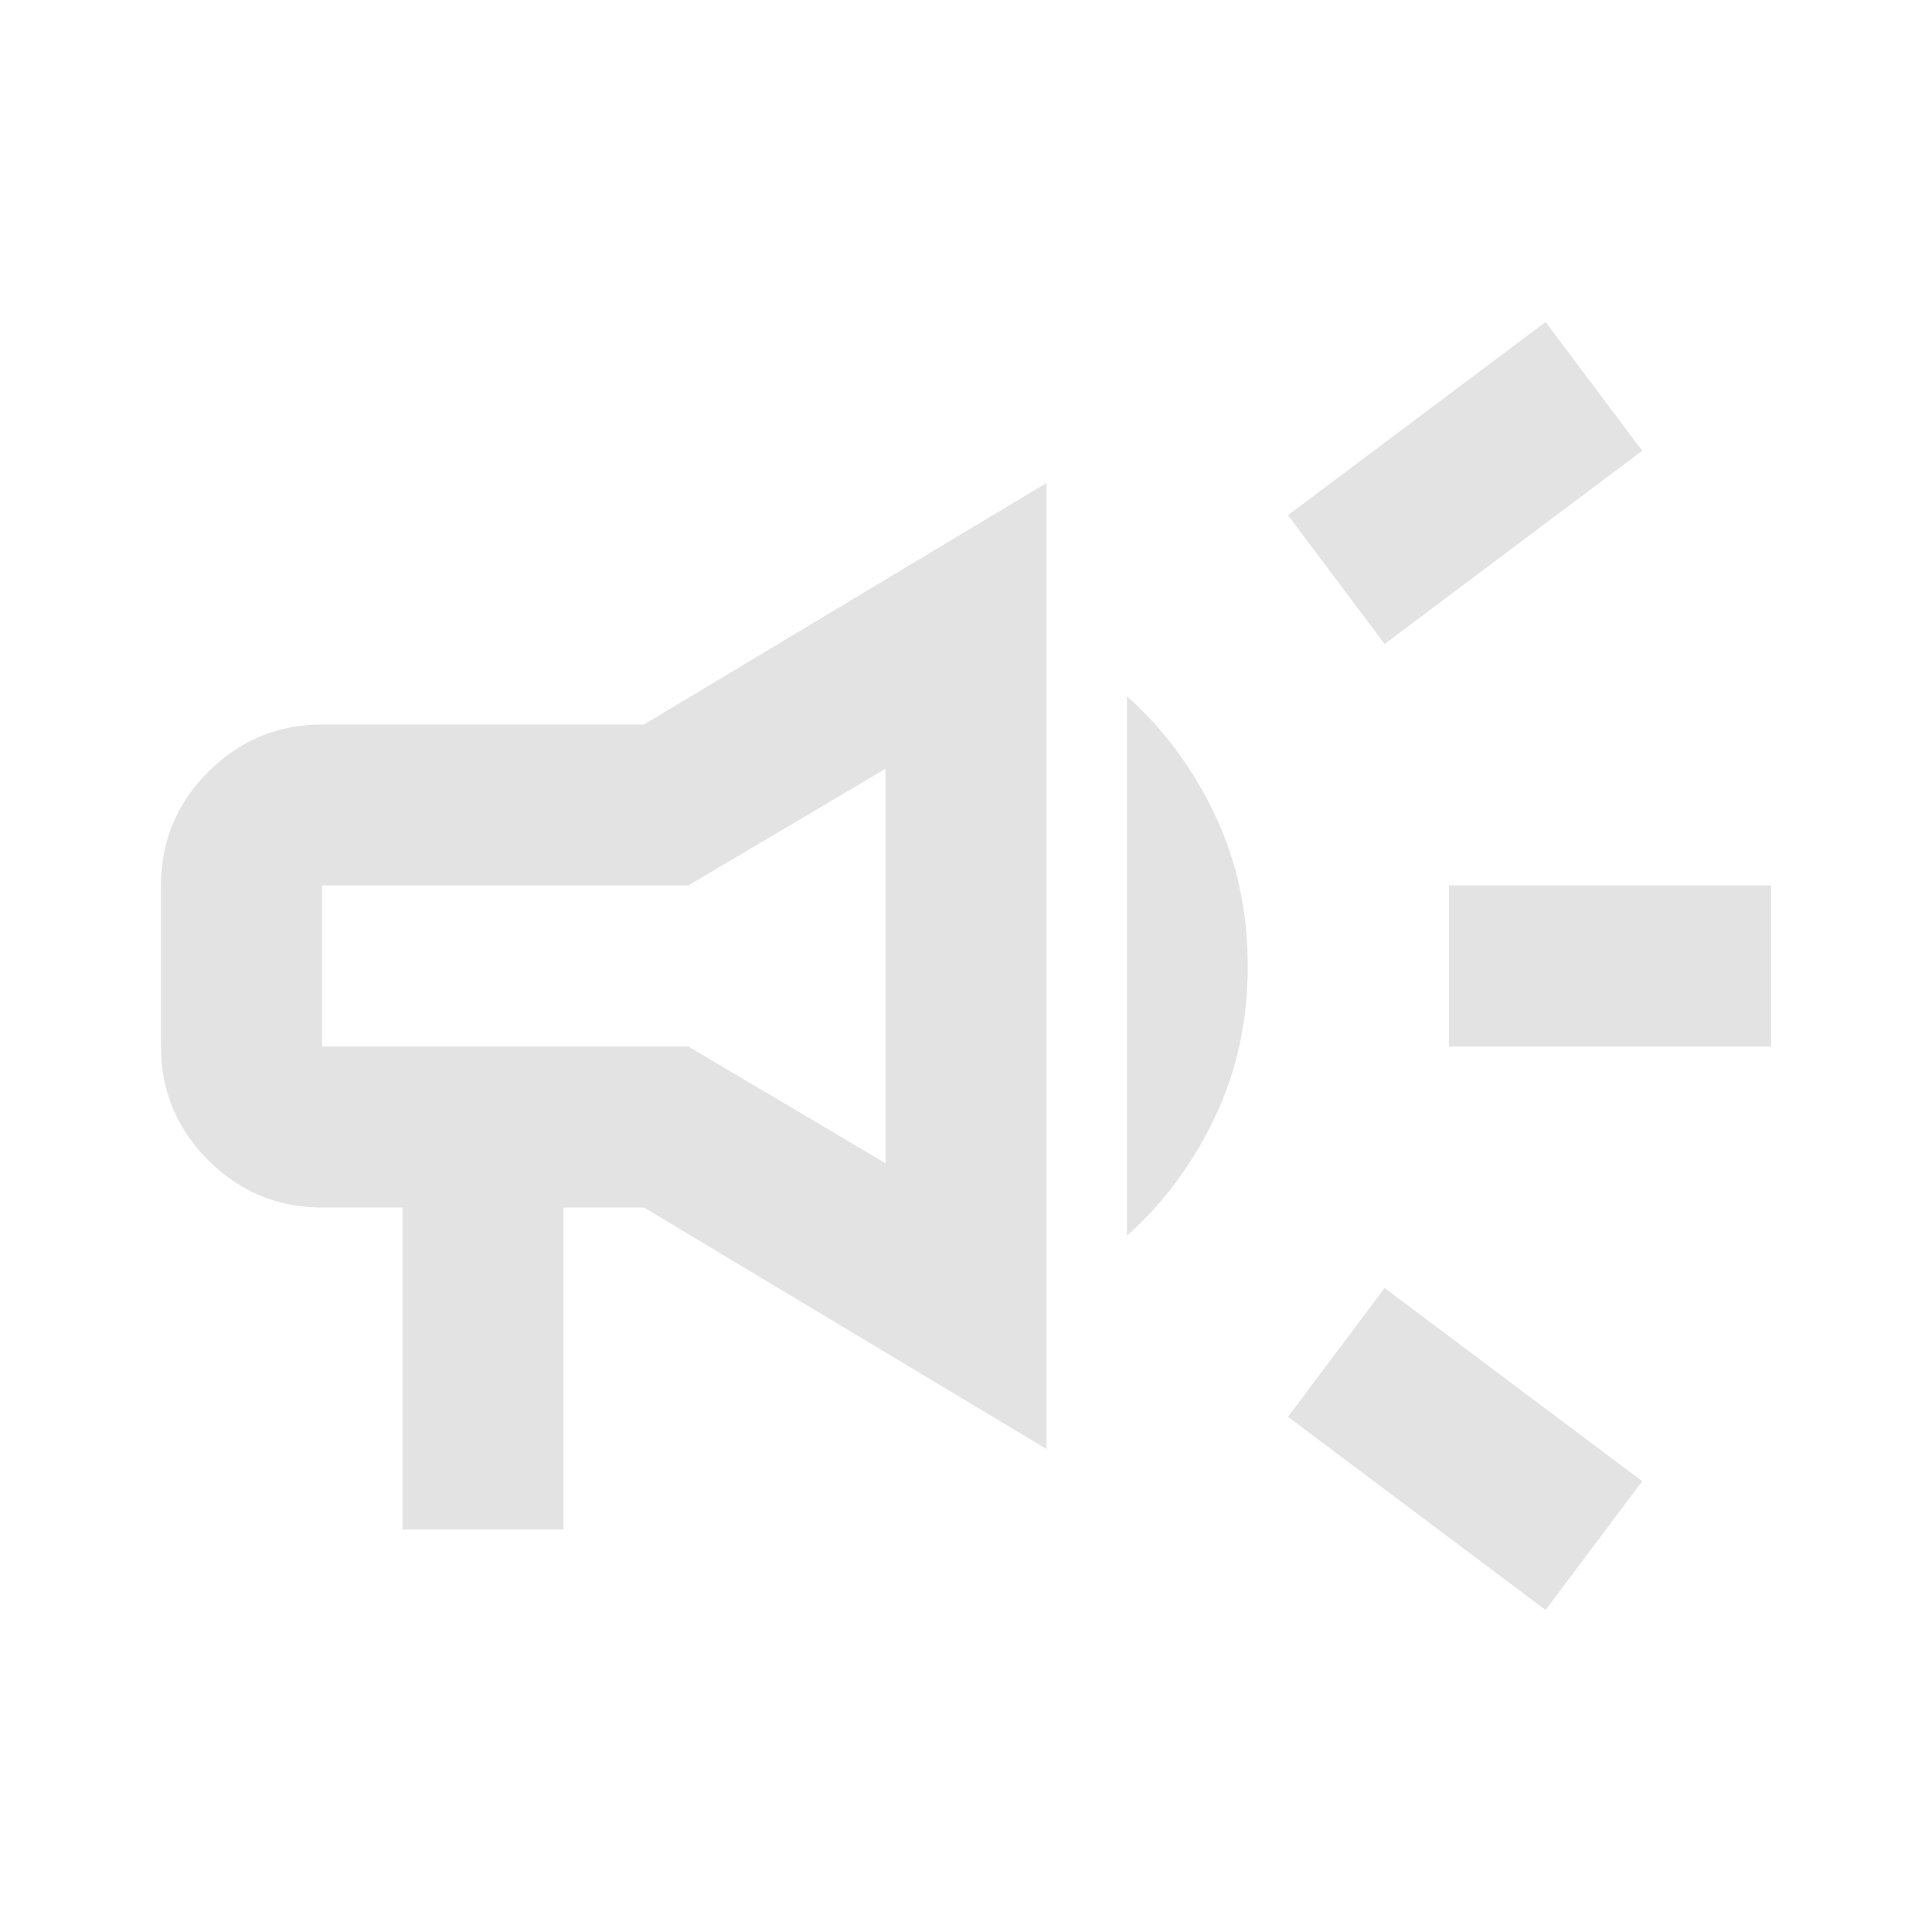
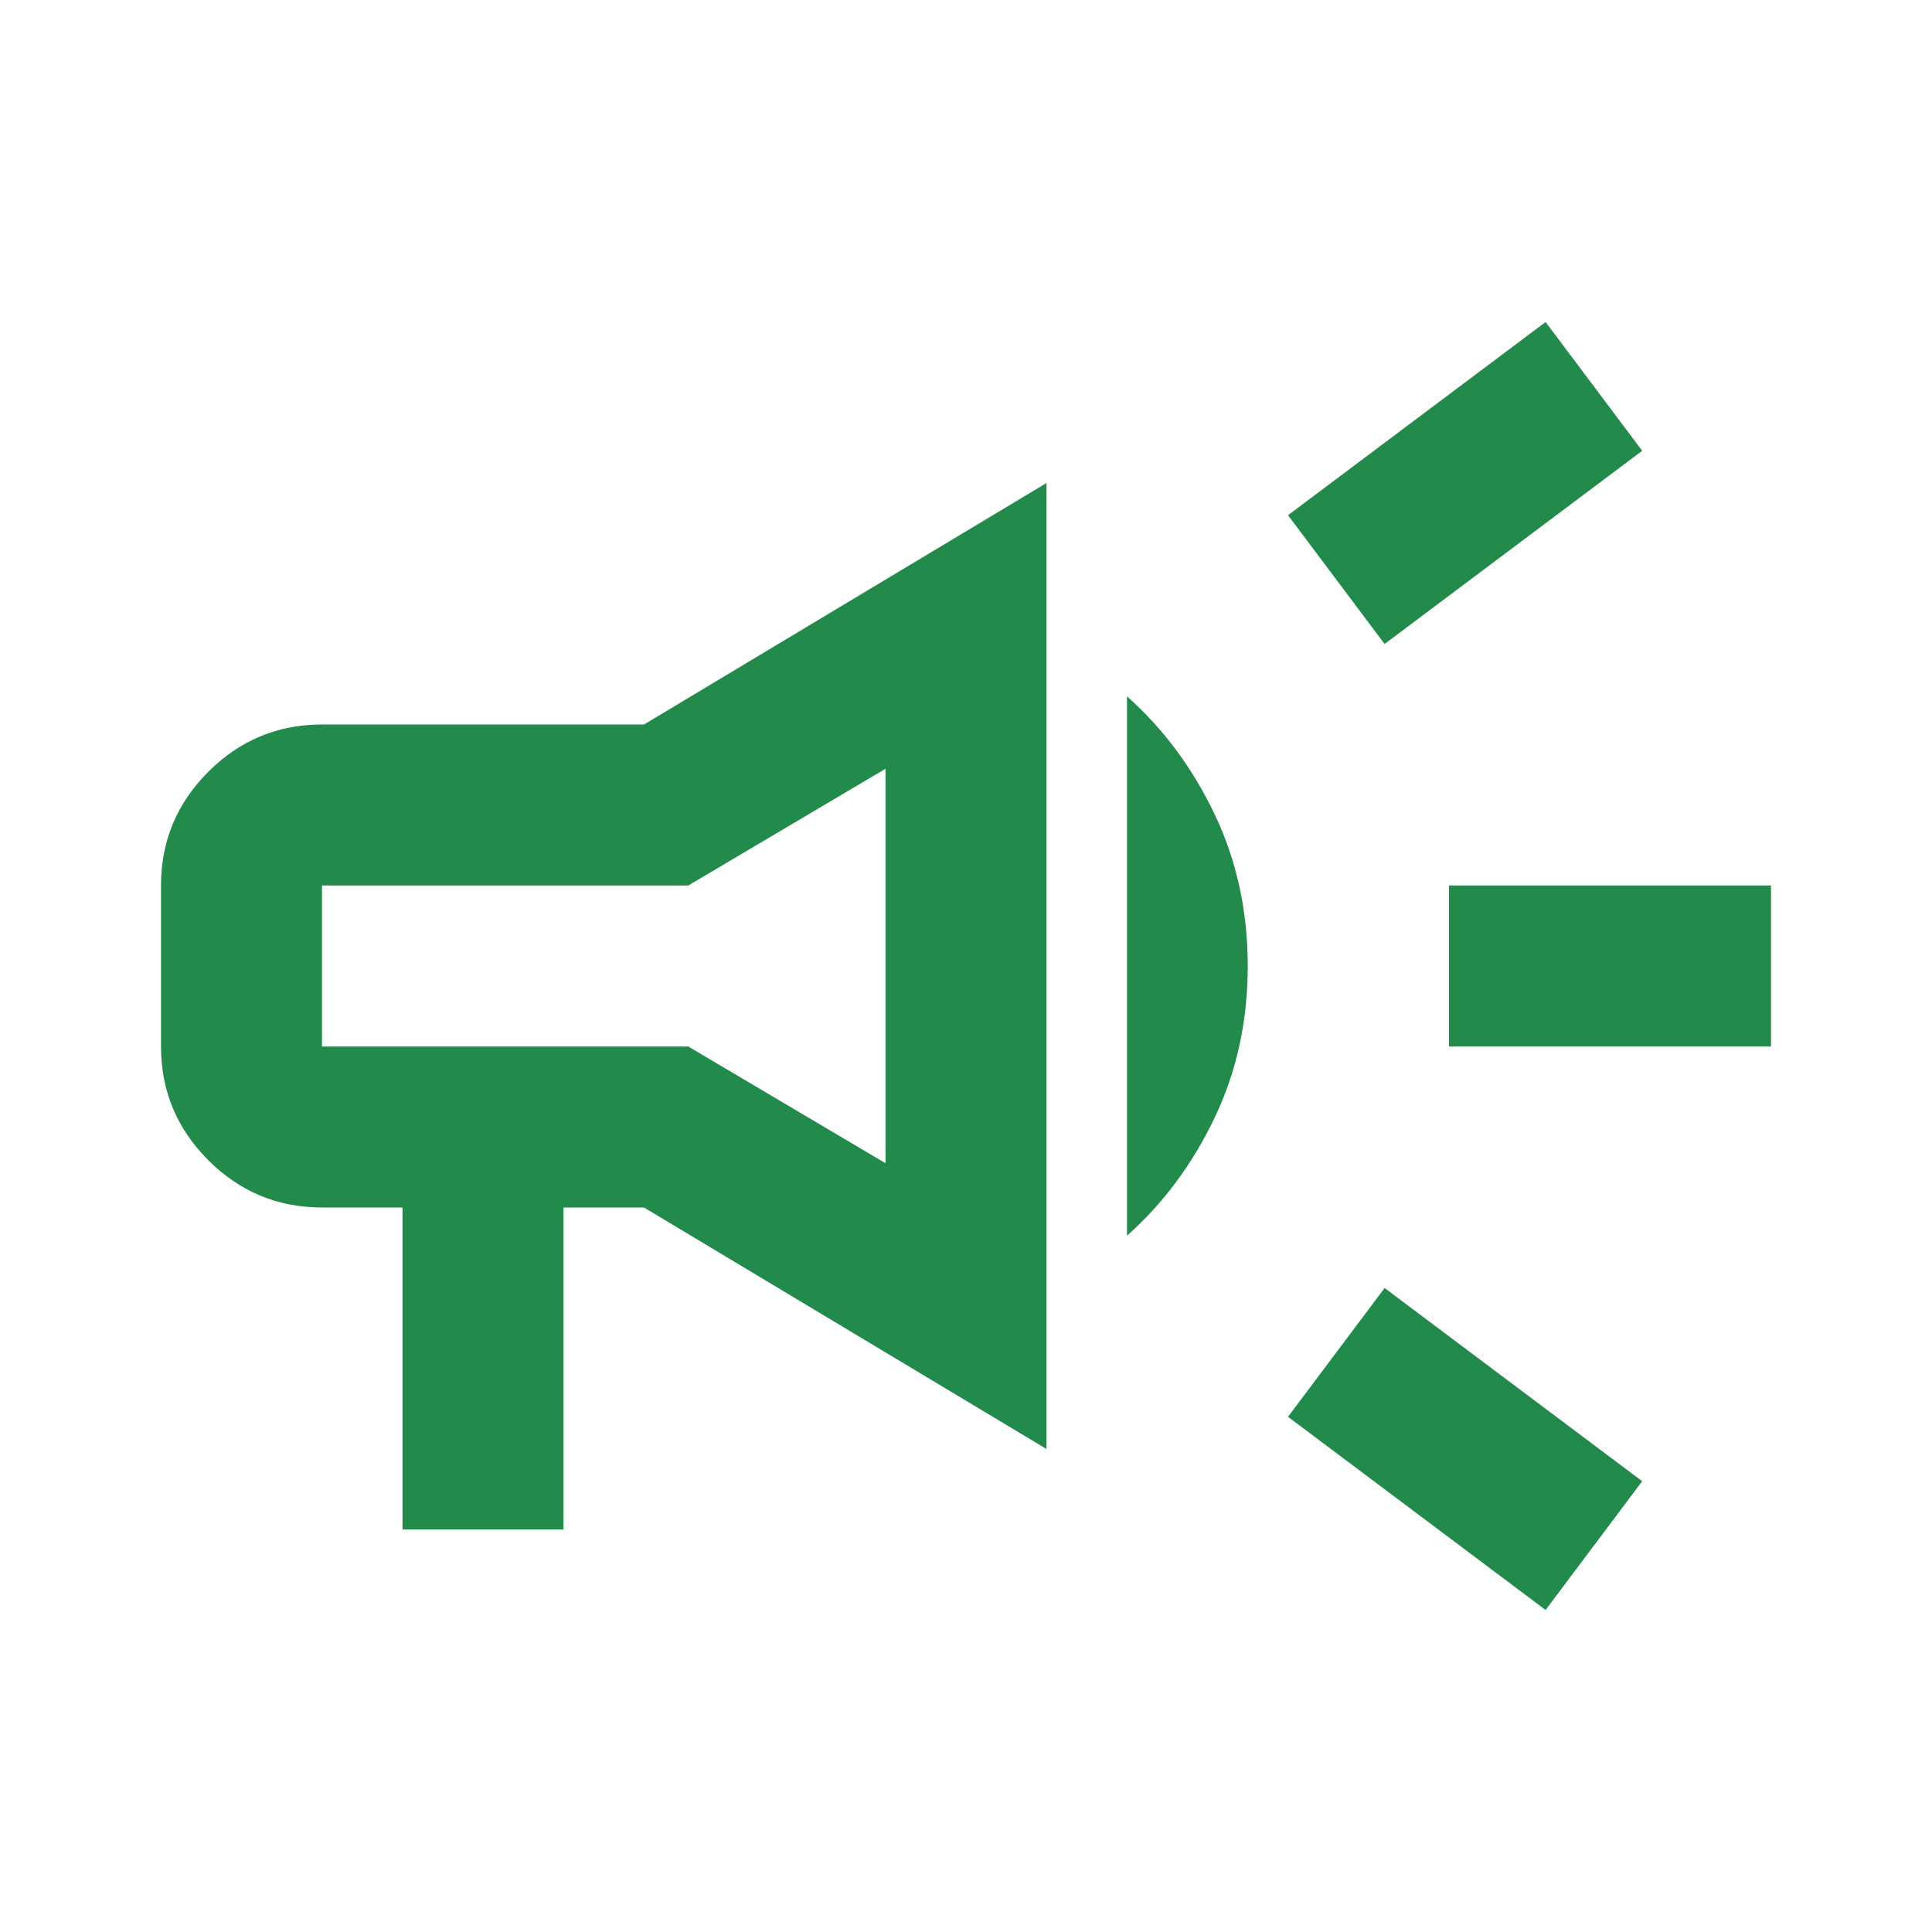
- <svg xmlns="http://www.w3.org/2000/svg" height="24px" viewBox="0 -960 960 960" width="24px" fill="#e3e3e3">
+ <svg xmlns="http://www.w3.org/2000/svg" height="24px" viewBox="0 -960 960 960" width="24px" fill="#228B4B">
  <path d="M720-440v-80h160v80H720Zm48 280-128-96 48-64 128 96-48 64Zm-80-480-48-64 128-96 48 64-128 96ZM200-200v-160h-40q-33 0-56.5-23.5T80-440v-80q0-33 23.5-56.5T160-600h160l200-120v480L320-360h-40v160h-80Zm240-182v-196l-98 58H160v80h182l98 58Zm120 36v-268q27 24 43.5 58.5T620-480q0 41-16.5 75.5T560-346ZM300-480Z" />
</svg>
